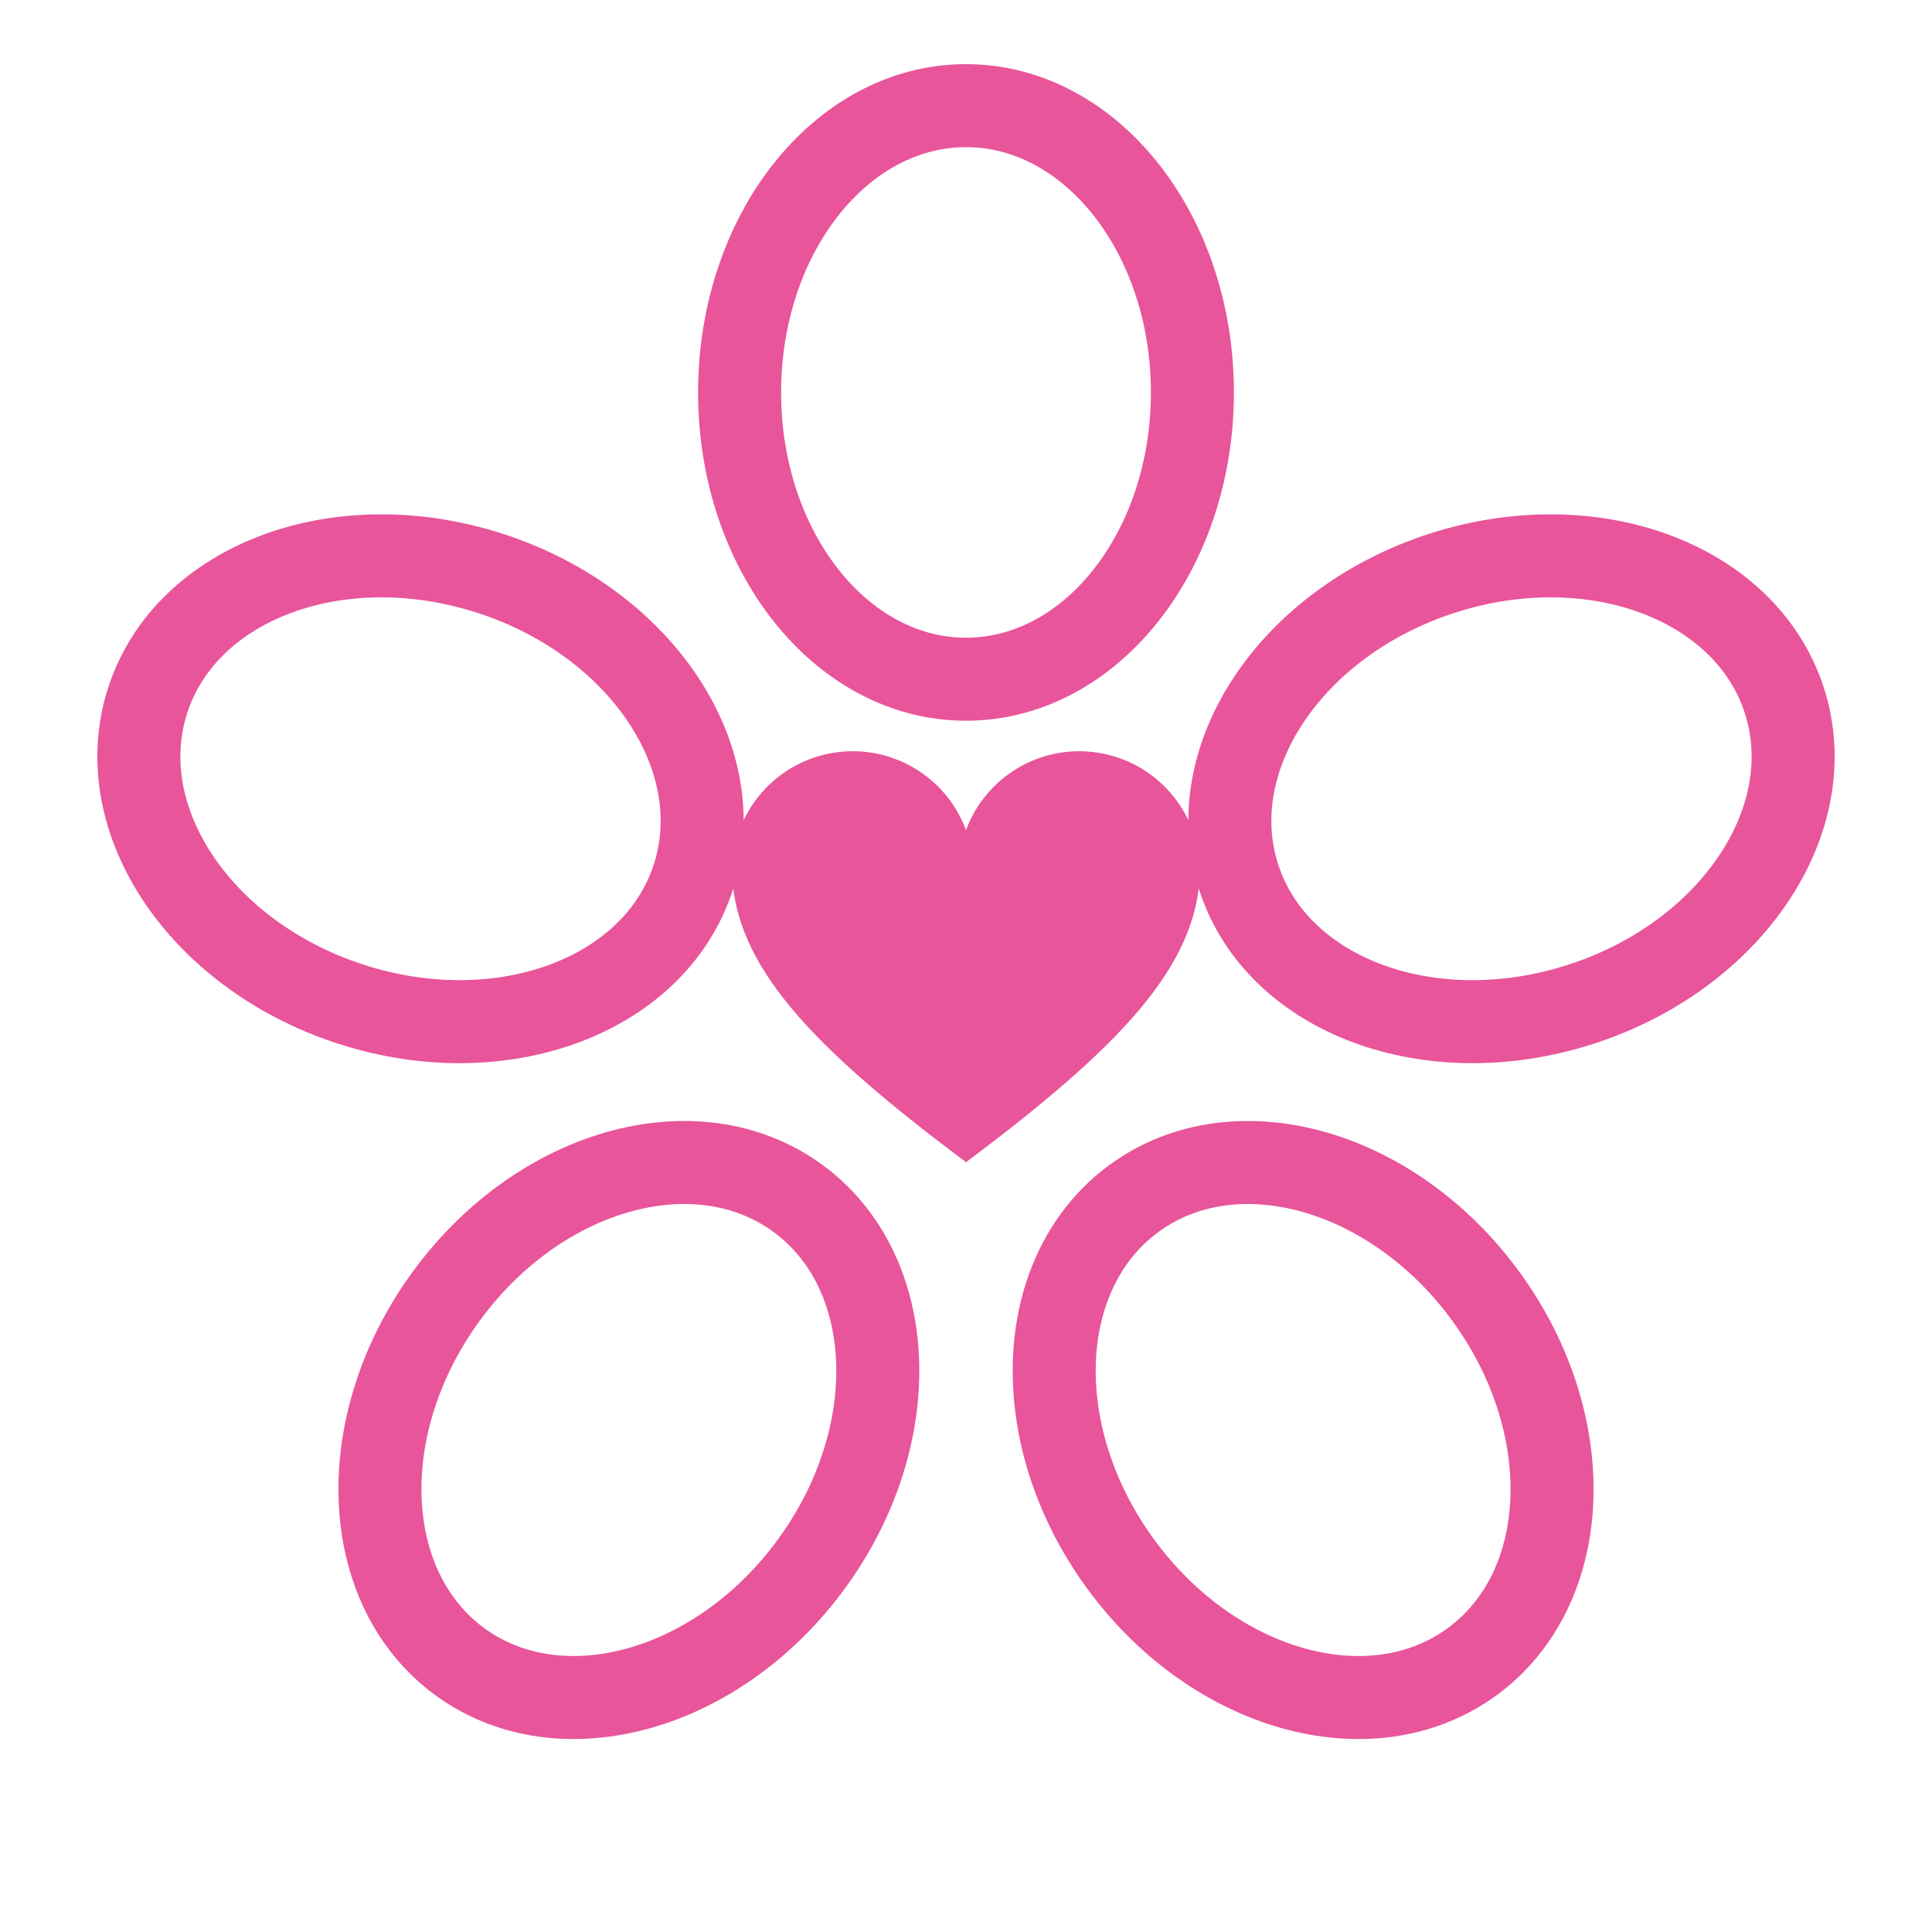
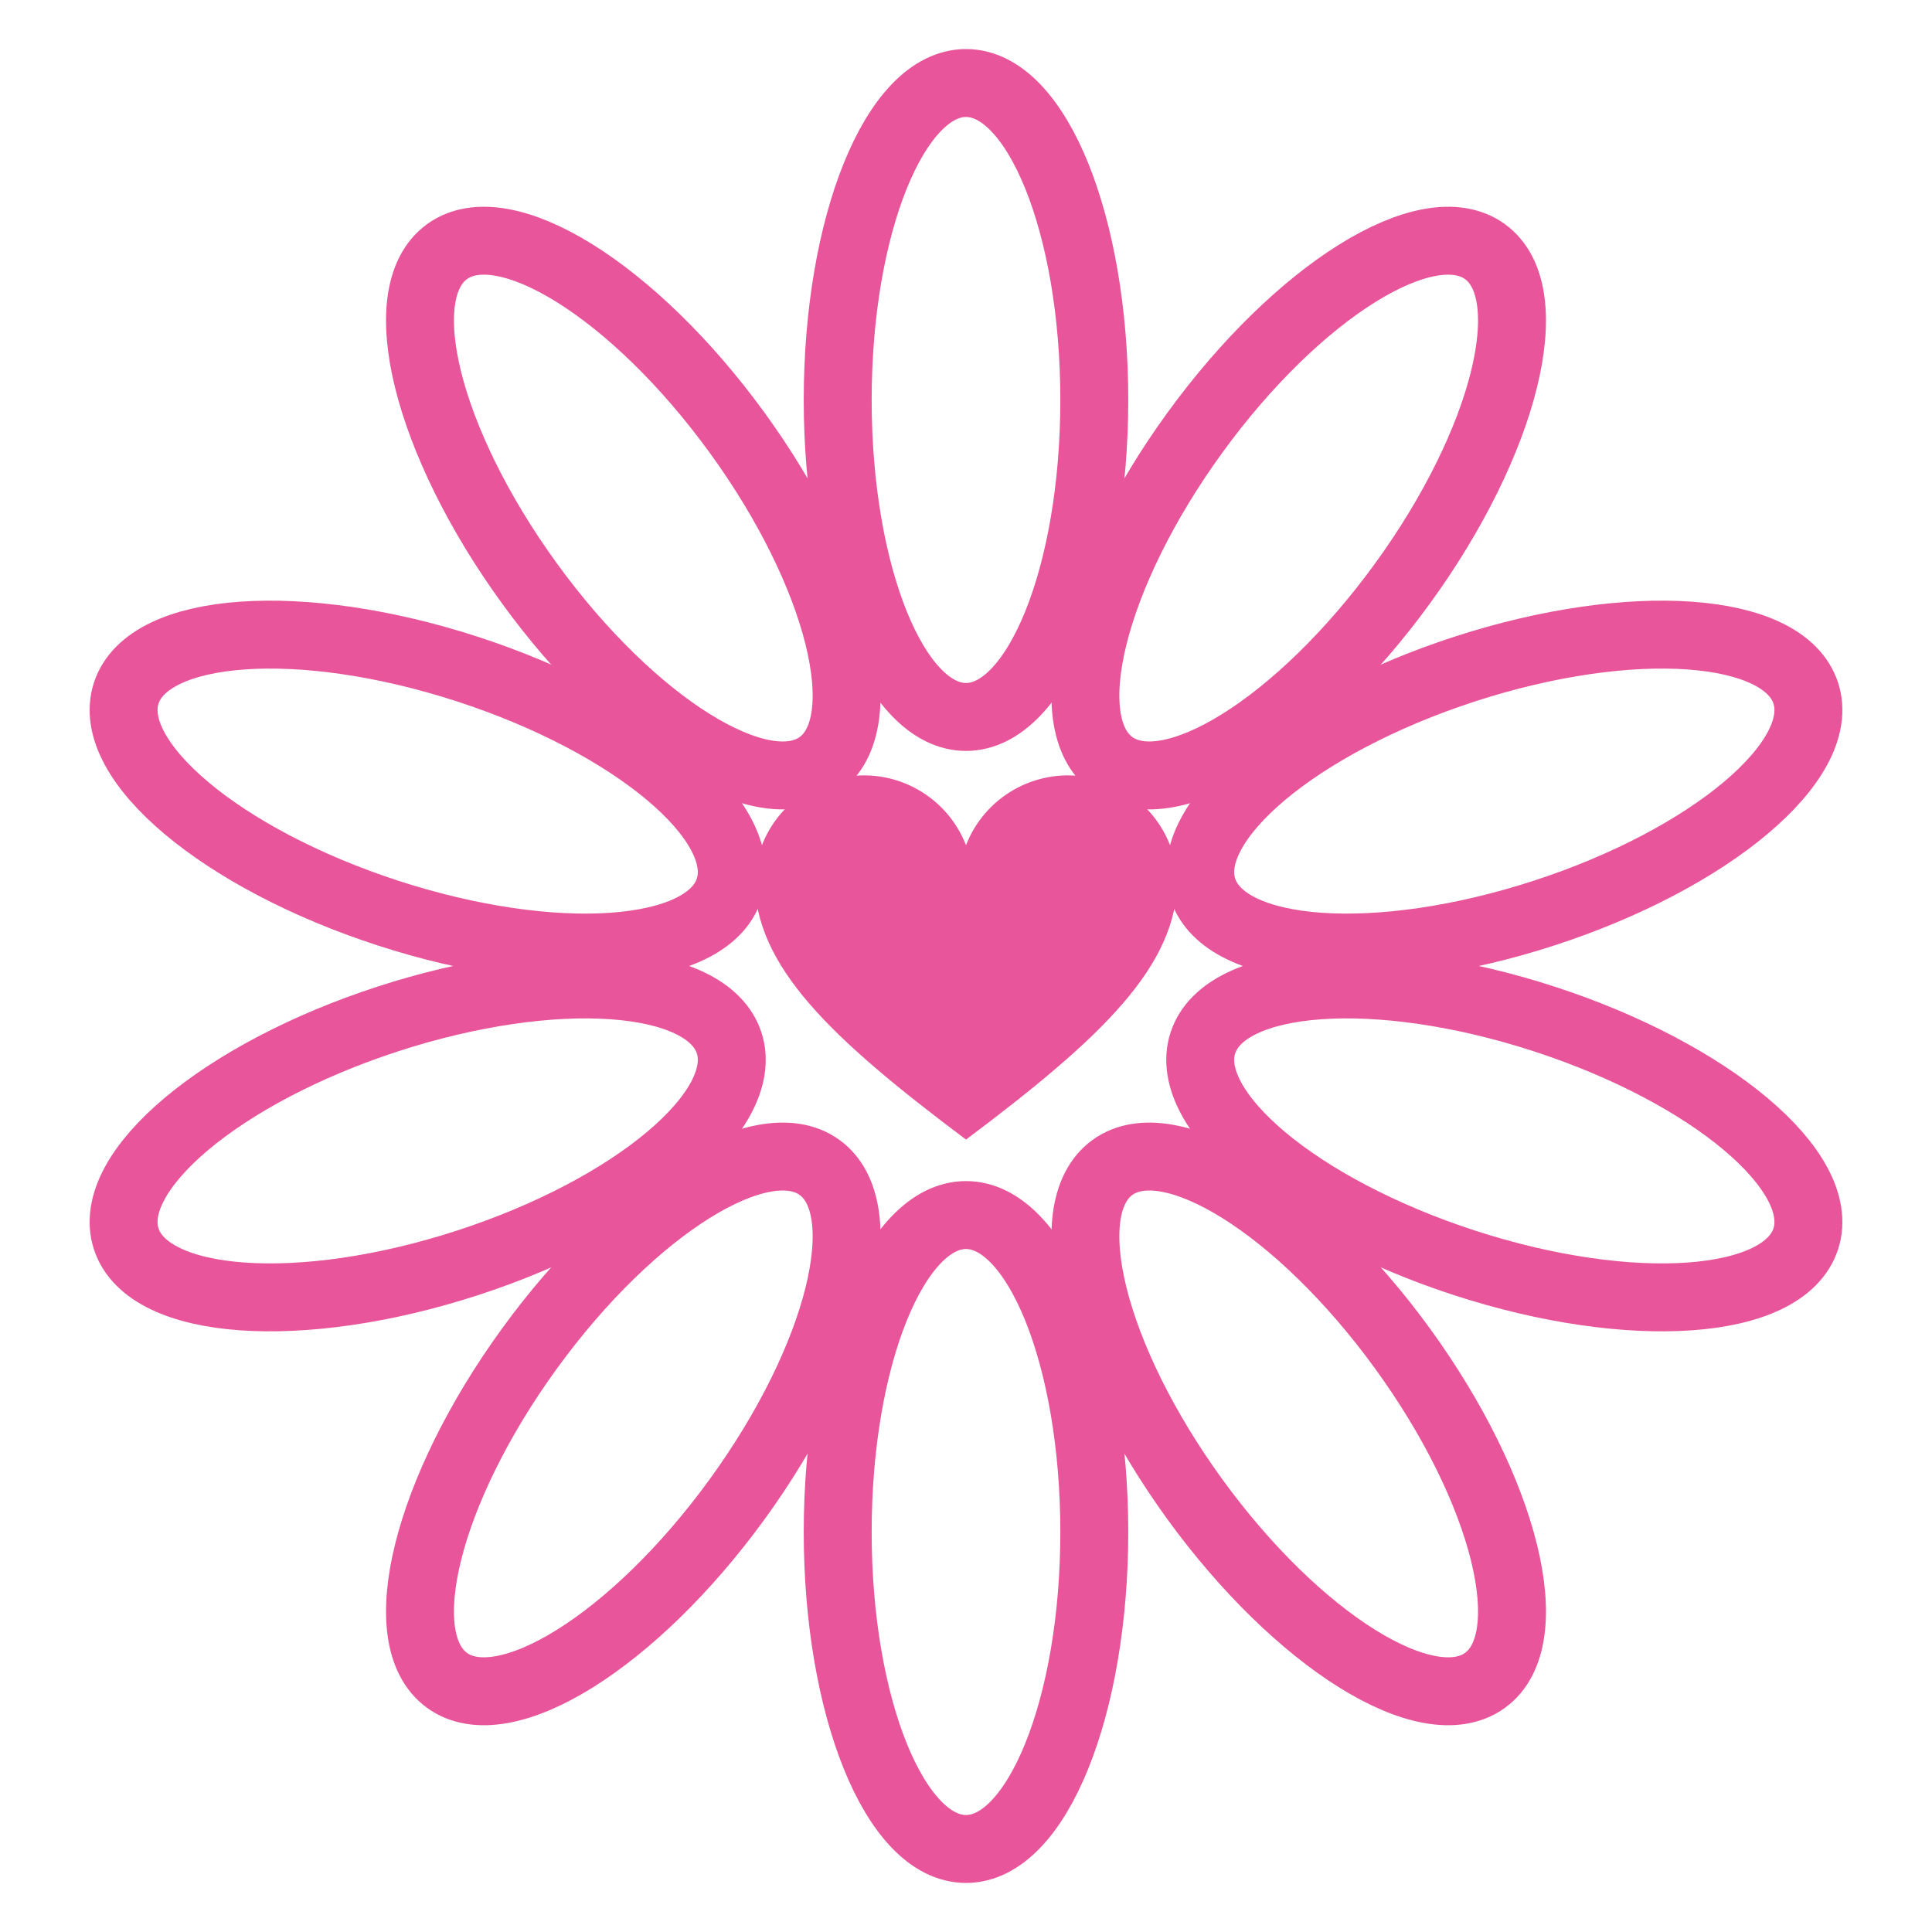
<svg xmlns="http://www.w3.org/2000/svg" width="512" height="512" viewBox="-256 -256 512 512">
-   <g fill="none" stroke="#E8559A" stroke-width="22">
-     <ellipse cx="0" cy="-152" rx="60" ry="76" />
-     <ellipse cx="0" cy="-152" rx="60" ry="76" transform="rotate(72)" />
-     <ellipse cx="0" cy="-152" rx="60" ry="76" transform="rotate(144)" />
-     <ellipse cx="0" cy="-152" rx="60" ry="76" transform="rotate(216)" />
-     <ellipse cx="0" cy="-152" rx="60" ry="76" transform="rotate(288)" />
+   <g fill="none" stroke="#E8559A" stroke-width="18">
+     <ellipse cx="0" cy="-150" rx="34" ry="84" transform="rotate(0)" />
+     <ellipse cx="0" cy="-150" rx="34" ry="84" transform="rotate(36)" />
+     <ellipse cx="0" cy="-150" rx="34" ry="84" transform="rotate(72)" />
+     <ellipse cx="0" cy="-150" rx="34" ry="84" transform="rotate(108)" />
+     <ellipse cx="0" cy="-150" rx="34" ry="84" transform="rotate(144)" />
+     <ellipse cx="0" cy="-150" rx="34" ry="84" transform="rotate(180)" />
+     <ellipse cx="0" cy="-150" rx="34" ry="84" transform="rotate(216)" />
+     <ellipse cx="0" cy="-150" rx="34" ry="84" transform="rotate(252)" />
+     <ellipse cx="0" cy="-150" rx="34" ry="84" transform="rotate(288)" />
+     <ellipse cx="0" cy="-150" rx="34" ry="84" transform="rotate(324)" />
  </g>
-   <path d="M0 52C-40 22-62 0-62-26a32 32 0 0 1 62-10a32 32 0 0 1 62 10C62 0 40 22 0 52z" fill="#E8559A" />
+   <path d="M0 46C-36 19-56 0-56-23a29 29 0 0 1 56-9a29 29 0 0 1 56 9C56 0 36 19 0 46z" fill="#E8559A" />
</svg>
